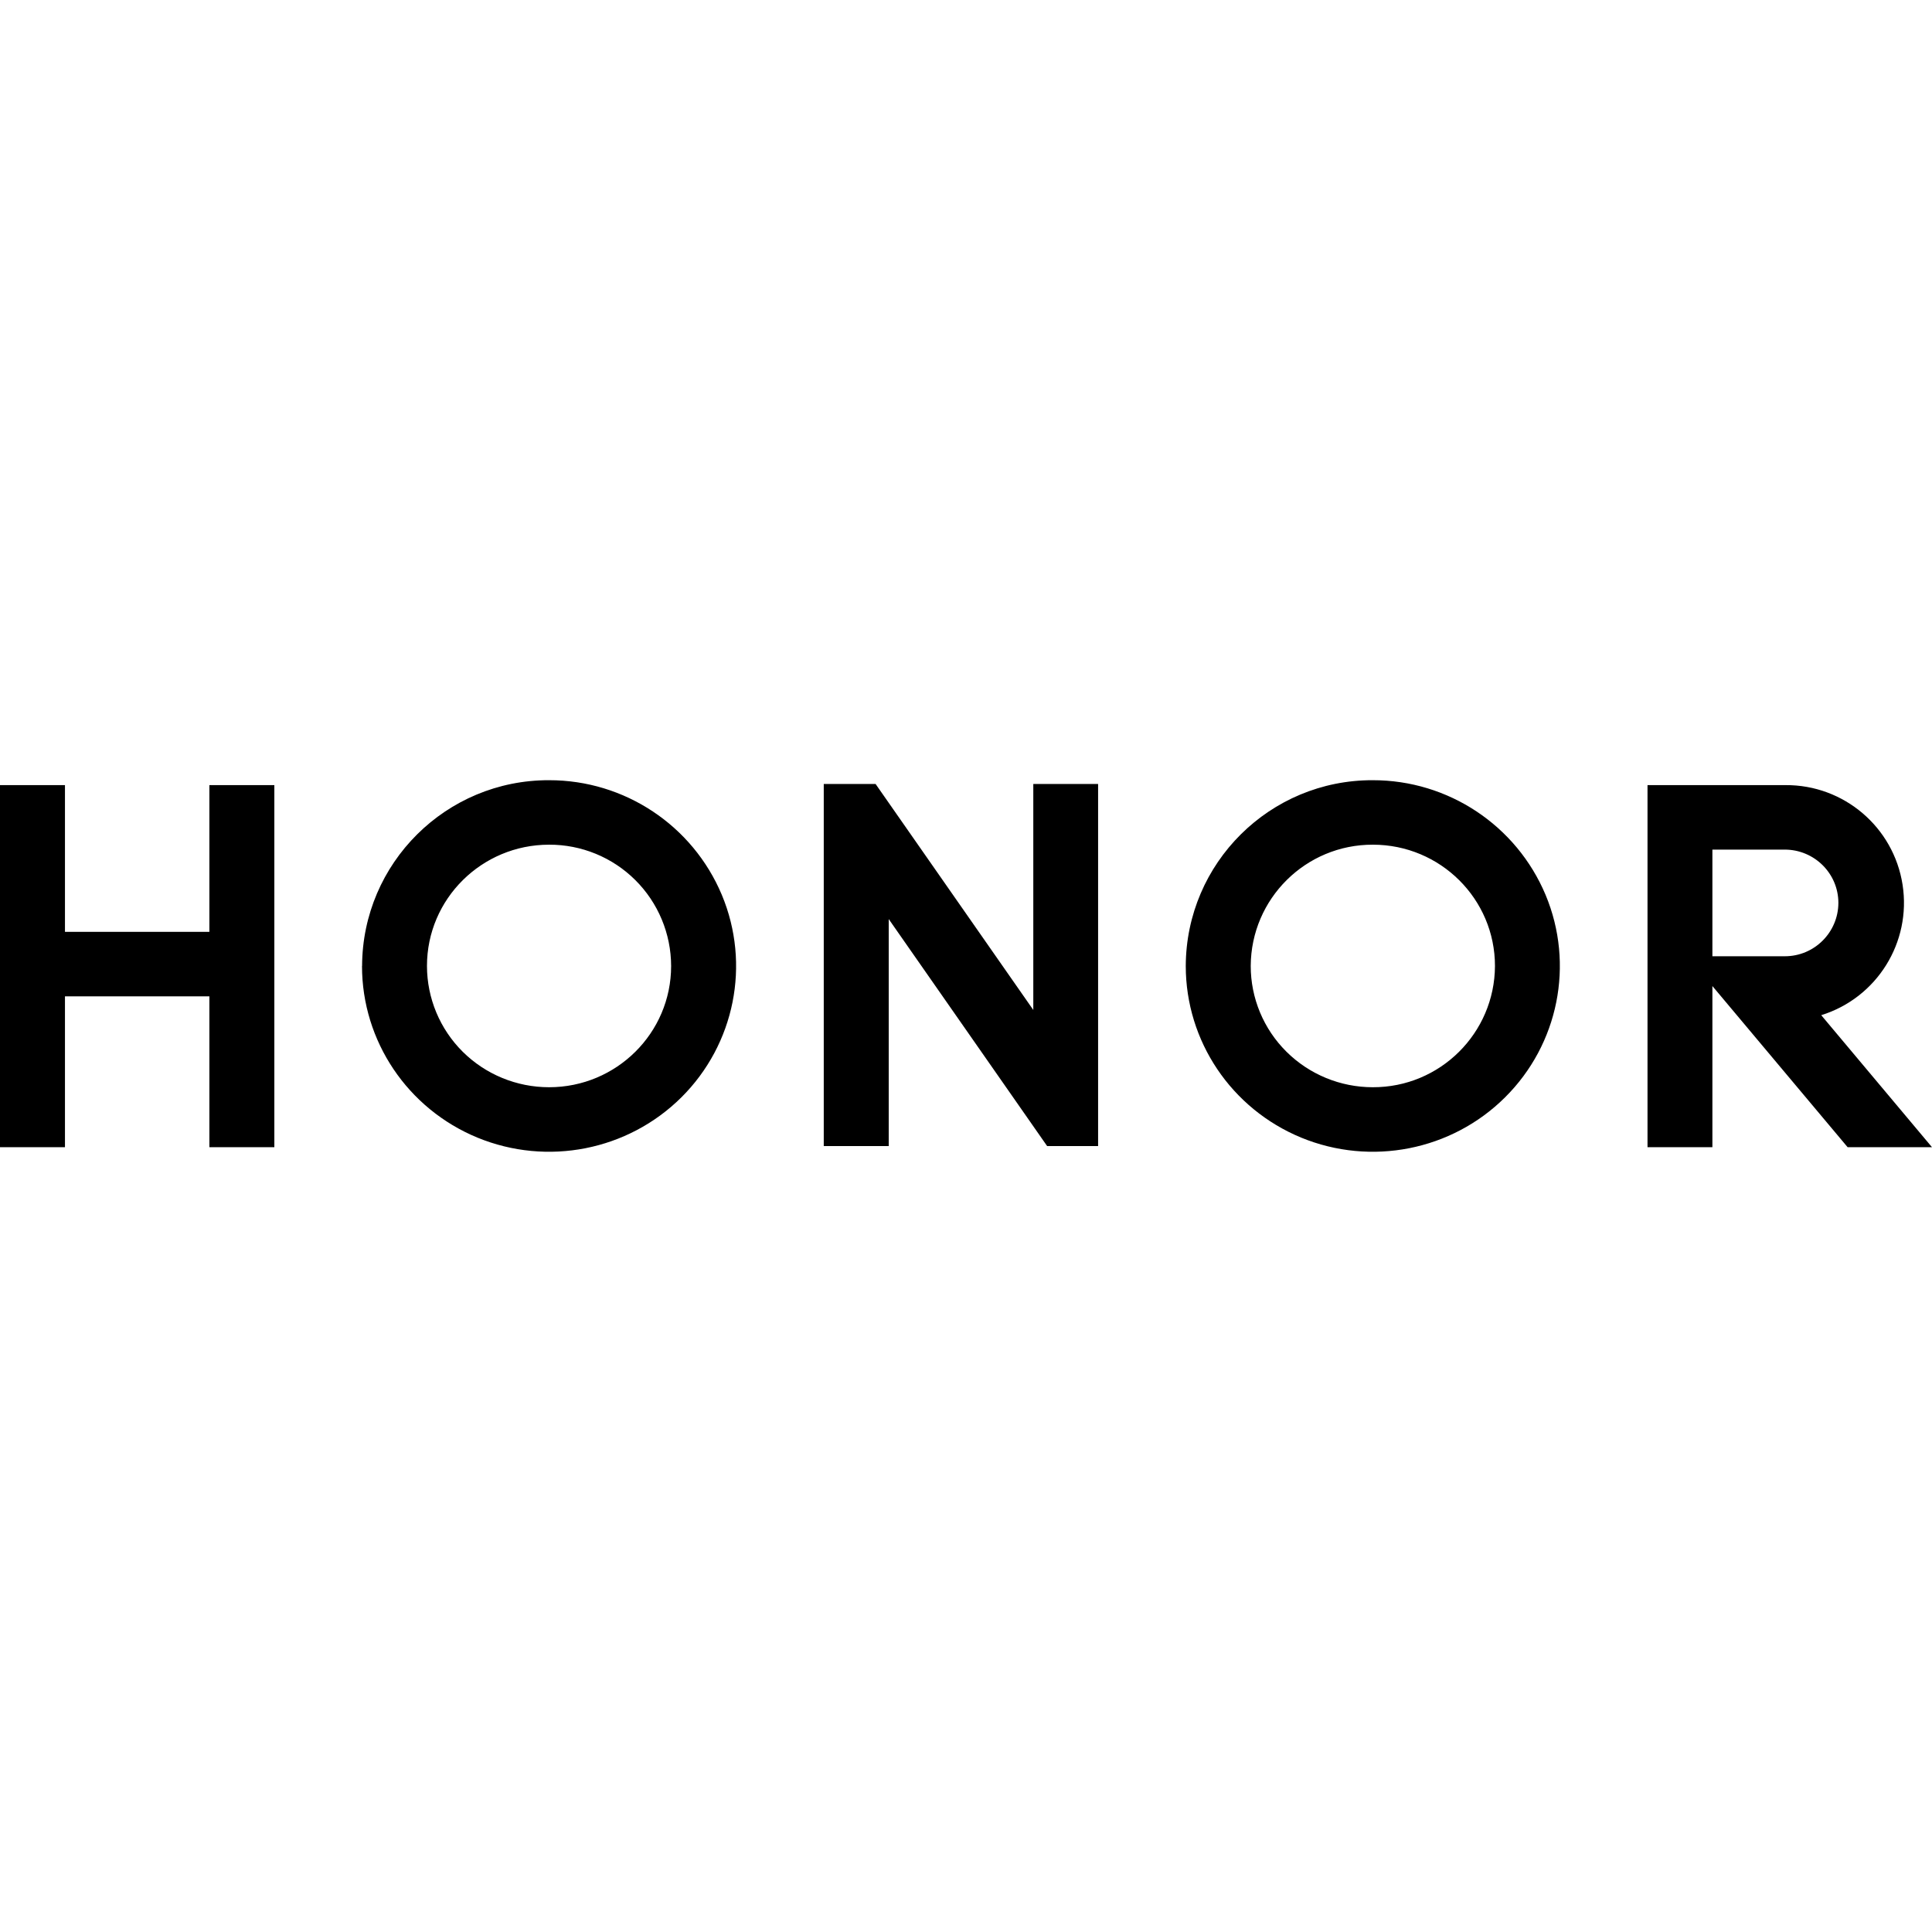
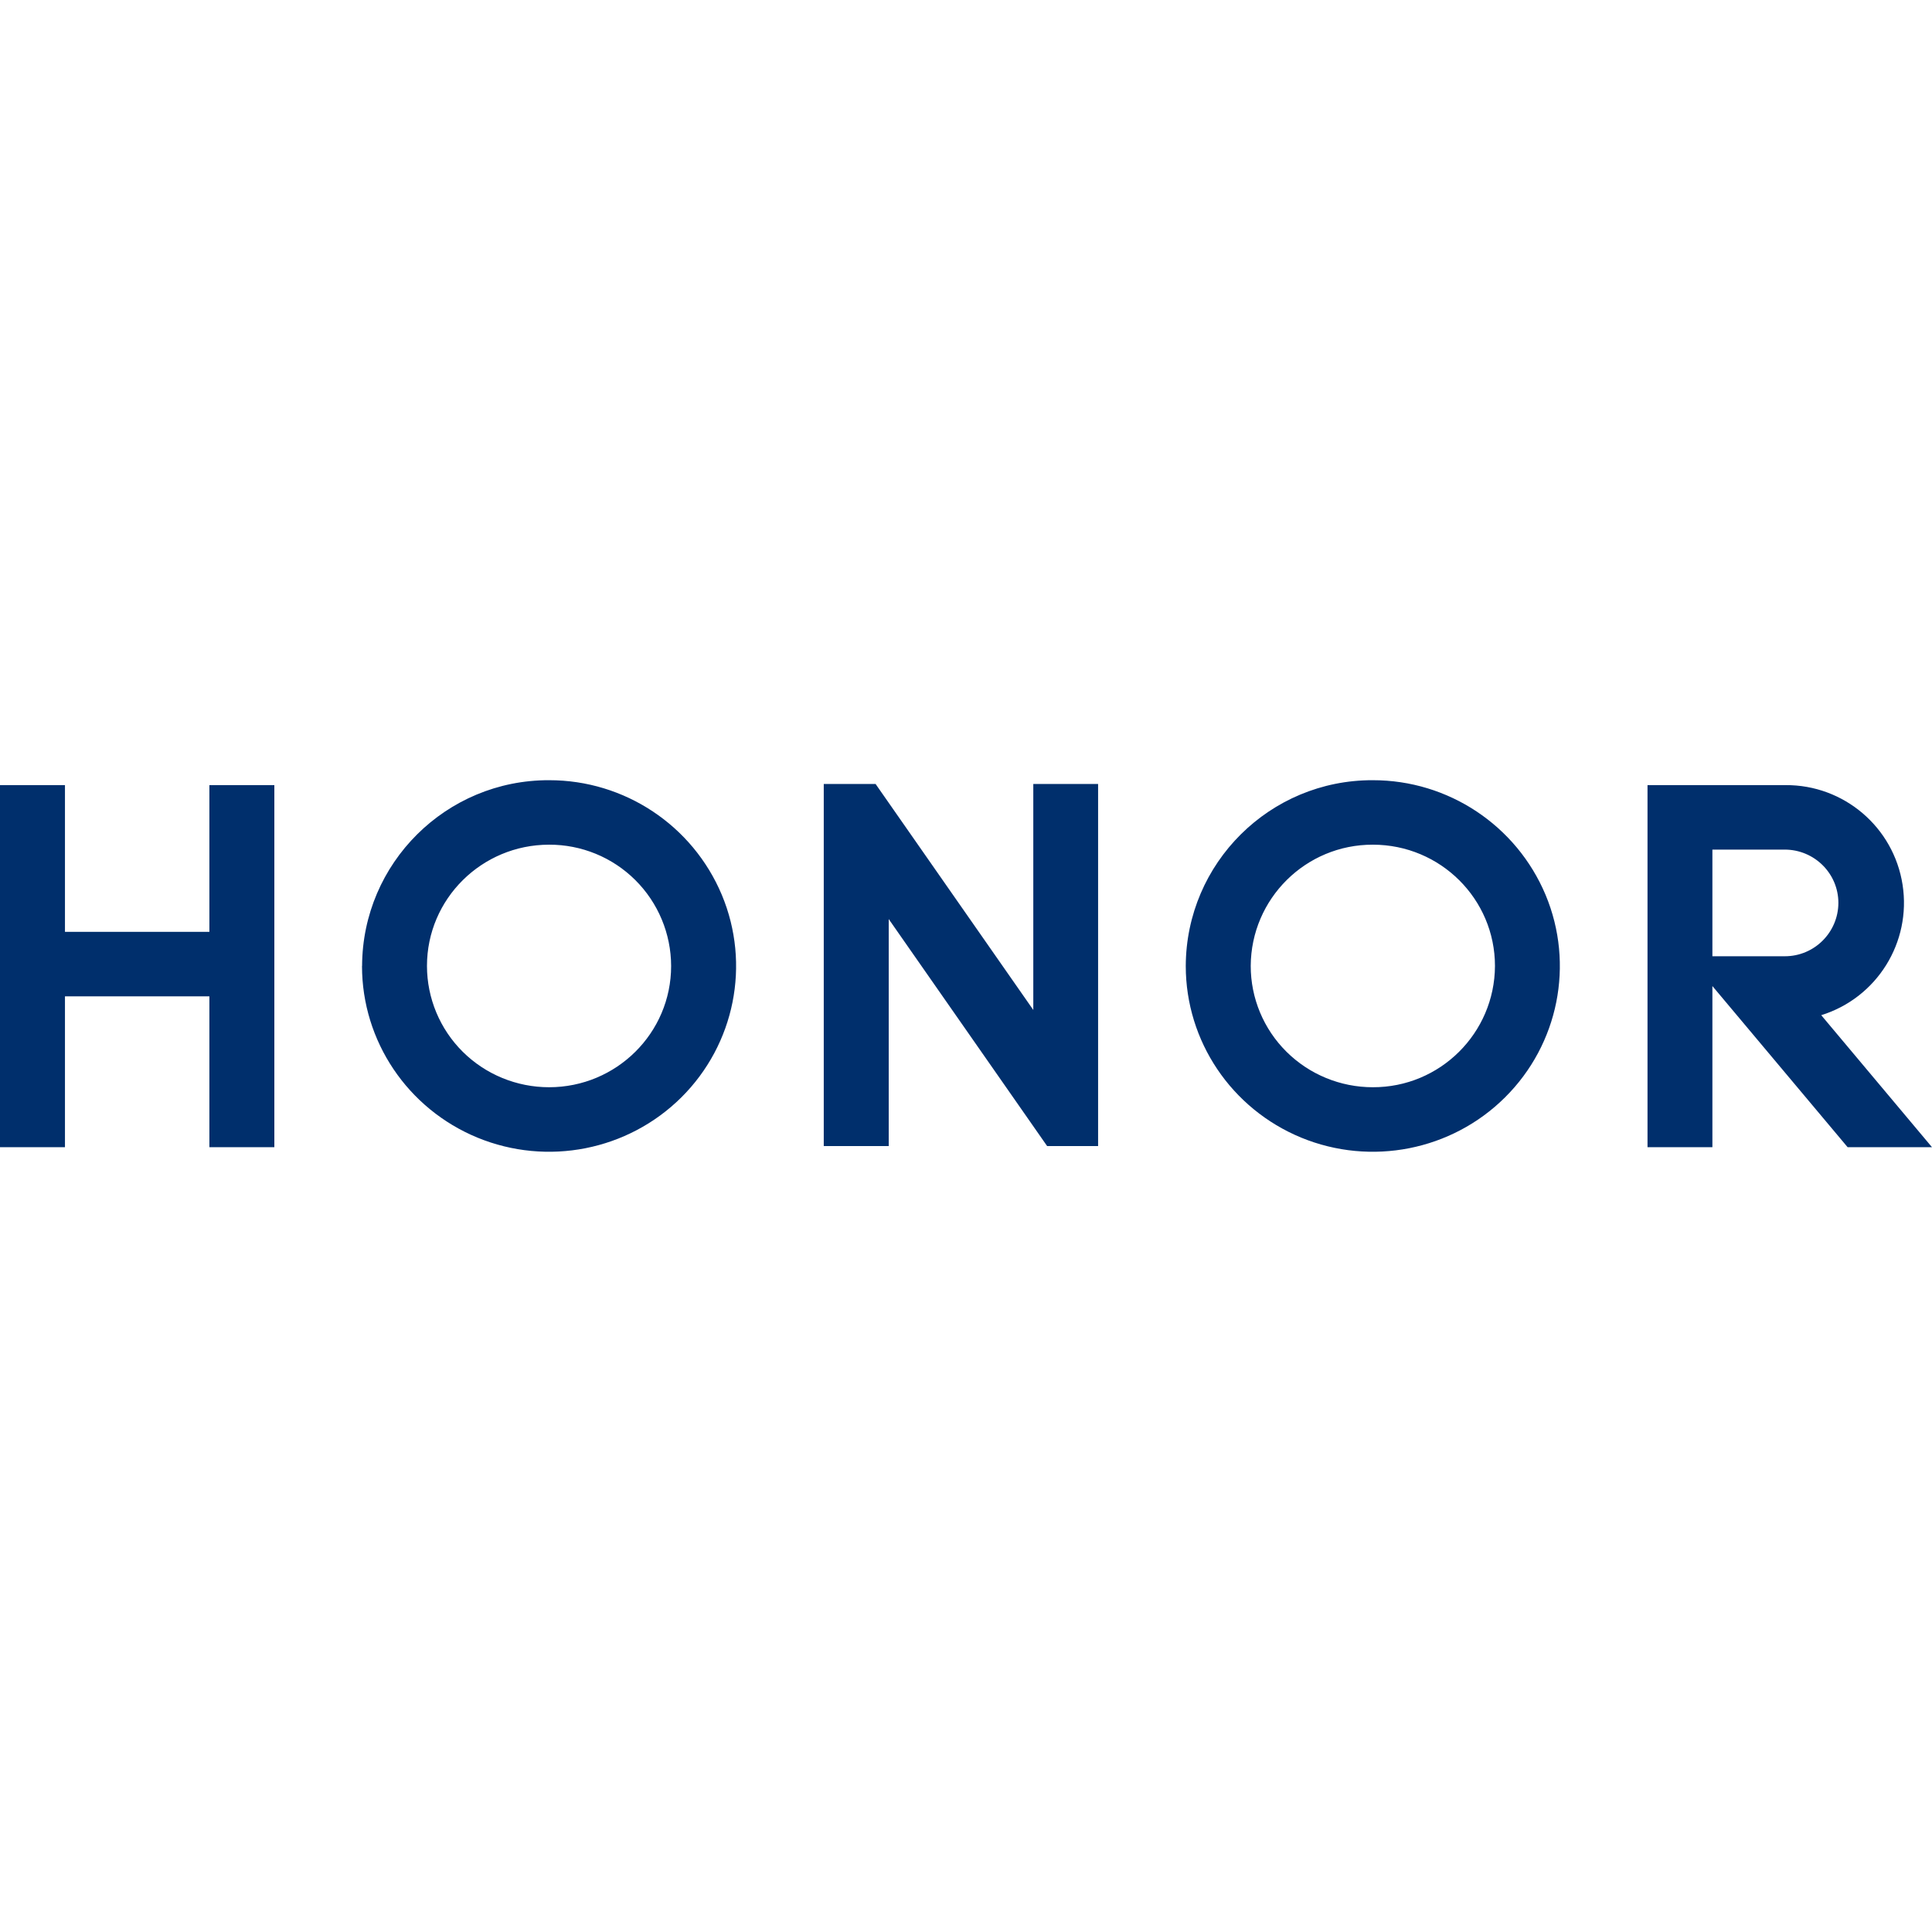
<svg xmlns="http://www.w3.org/2000/svg" role="img" viewBox="0 0 24 24">
-   <path d="M2.601 9.753v1.823H.807V9.753H0v4.498h.807v-1.874h1.794v1.874h.807V9.753h-.807Zm18.671.801h.898c.369 0 .667.297.667.662a.665.665 0 0 1-.667.663h-.898v-1.325Zm-.806-.801v4.498h.806v-2.002l1.68 2.002H24l-1.376-1.64a1.462 1.462 0 0 0-.444-2.858h-1.716.002Zm-7.63-.014v2.807l-1.959-2.807h-.644v4.498h.807v-2.82l1.968 2.82h.633V9.739h-.805Zm-7.532 2.26c0-.832.68-1.506 1.517-1.506A1.51 1.51 0 0 1 8.337 12c0 .832-.679 1.506-1.516 1.506-.403 0-.789-.159-1.073-.441A1.504 1.504 0 0 1 5.304 12v-.001ZM4.497 12c0 .933.566 1.774 1.434 2.132.869.357 1.868.16 2.533-.5.664-.66.863-1.653.503-2.515a2.324 2.324 0 0 0-2.146-1.425 2.316 2.316 0 0 0-2.323 2.307L4.497 12Zm11.04-.001a1.513 1.513 0 0 1 1.518-1.506c.838 0 1.516.675 1.516 1.507a1.513 1.513 0 0 1-1.518 1.506c-.402 0-.788-.159-1.072-.441a1.5 1.5 0 0 1-.444-1.066ZM14.73 12c0 .933.566 1.774 1.434 2.132.868.357 1.868.16 2.532-.5.665-.66.864-1.653.504-2.515a2.325 2.325 0 0 0-2.147-1.425 2.316 2.316 0 0 0-2.323 2.307V12Z" />
+   <path fill="#002F6C" d="M2.601 9.753v1.823H.807V9.753H0v4.498h.807v-1.874h1.794v1.874h.807V9.753h-.807Zm18.671.801h.898c.369 0 .667.297.667.662a.665.665 0 0 1-.667.663h-.898v-1.325Zm-.806-.801v4.498h.806v-2.002l1.68 2.002H24l-1.376-1.64a1.462 1.462 0 0 0-.444-2.858h-1.716.002Zm-7.63-.014v2.807l-1.959-2.807h-.644v4.498h.807v-2.82l1.968 2.82h.633V9.739h-.805Zm-7.532 2.26c0-.832.68-1.506 1.517-1.506A1.51 1.51 0 0 1 8.337 12c0 .832-.679 1.506-1.516 1.506-.403 0-.789-.159-1.073-.441A1.504 1.504 0 0 1 5.304 12v-.001ZM4.497 12c0 .933.566 1.774 1.434 2.132.869.357 1.868.16 2.533-.5.664-.66.863-1.653.503-2.515a2.324 2.324 0 0 0-2.146-1.425 2.316 2.316 0 0 0-2.323 2.307L4.497 12Zm11.04-.001a1.513 1.513 0 0 1 1.518-1.506c.838 0 1.516.675 1.516 1.507a1.513 1.513 0 0 1-1.518 1.506c-.402 0-.788-.159-1.072-.441a1.5 1.5 0 0 1-.444-1.066ZM14.73 12c0 .933.566 1.774 1.434 2.132.868.357 1.868.16 2.532-.5.665-.66.864-1.653.504-2.515a2.325 2.325 0 0 0-2.147-1.425 2.316 2.316 0 0 0-2.323 2.307V12Z" />
</svg>
